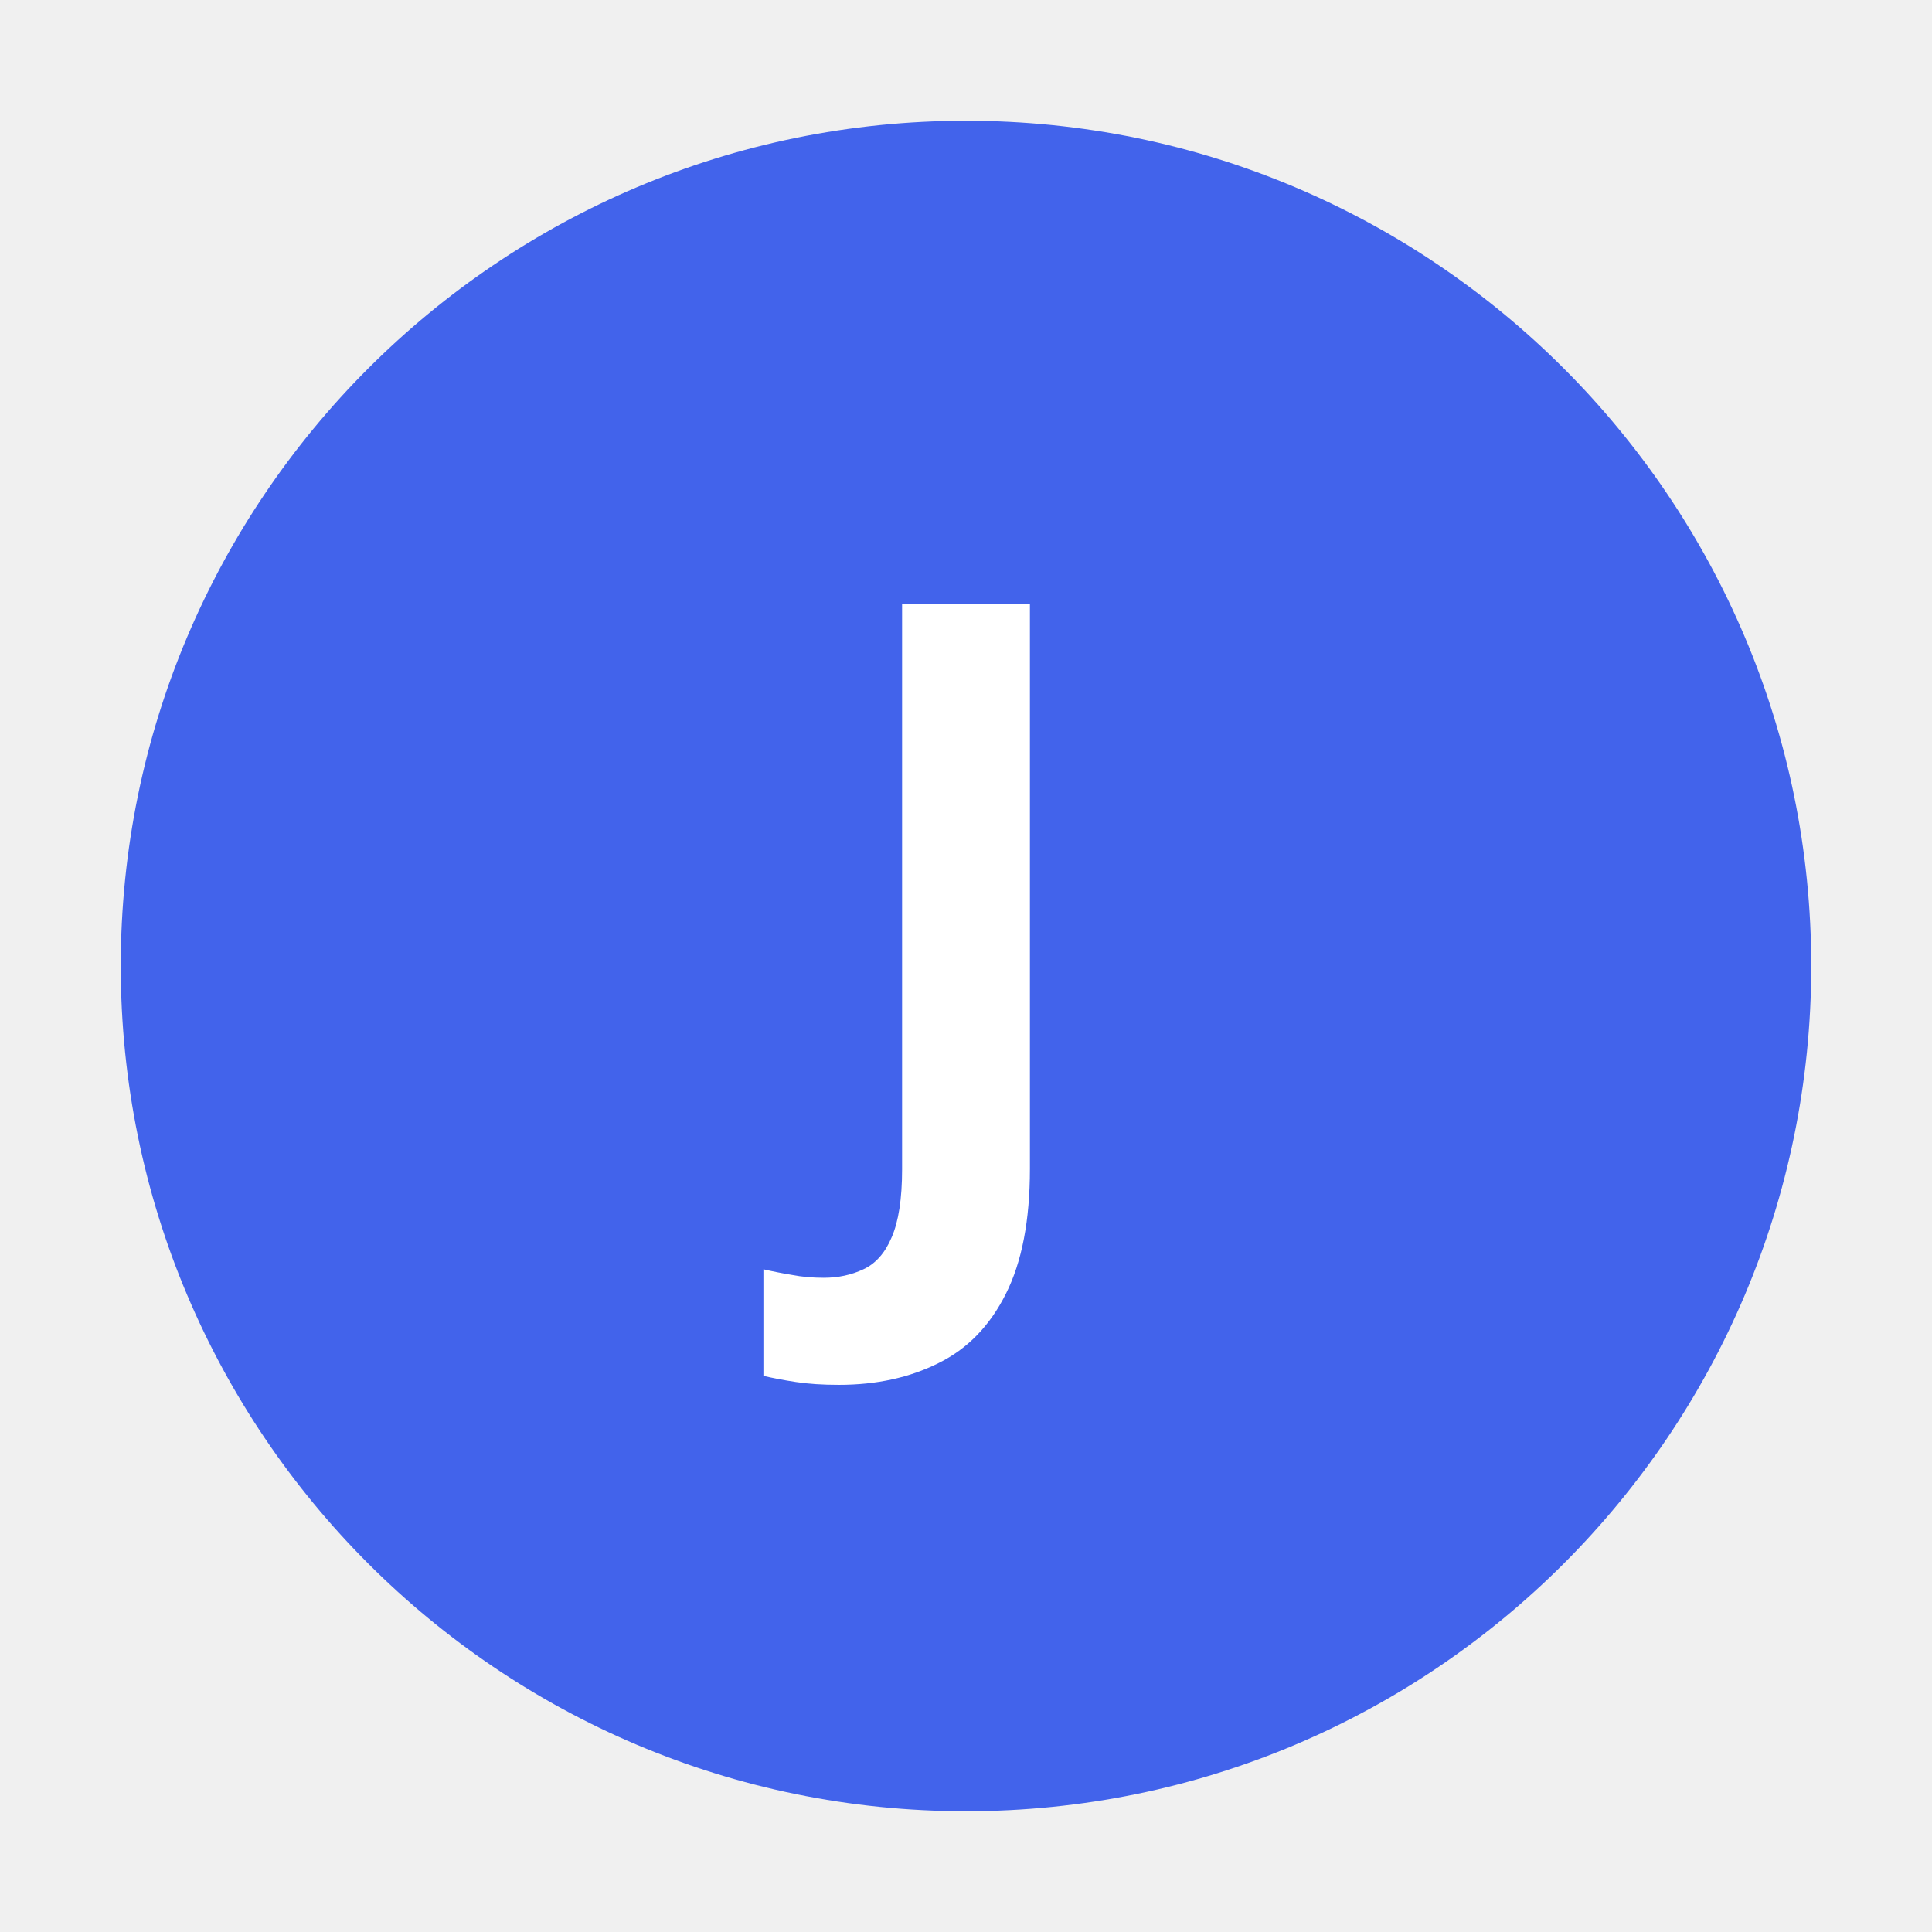
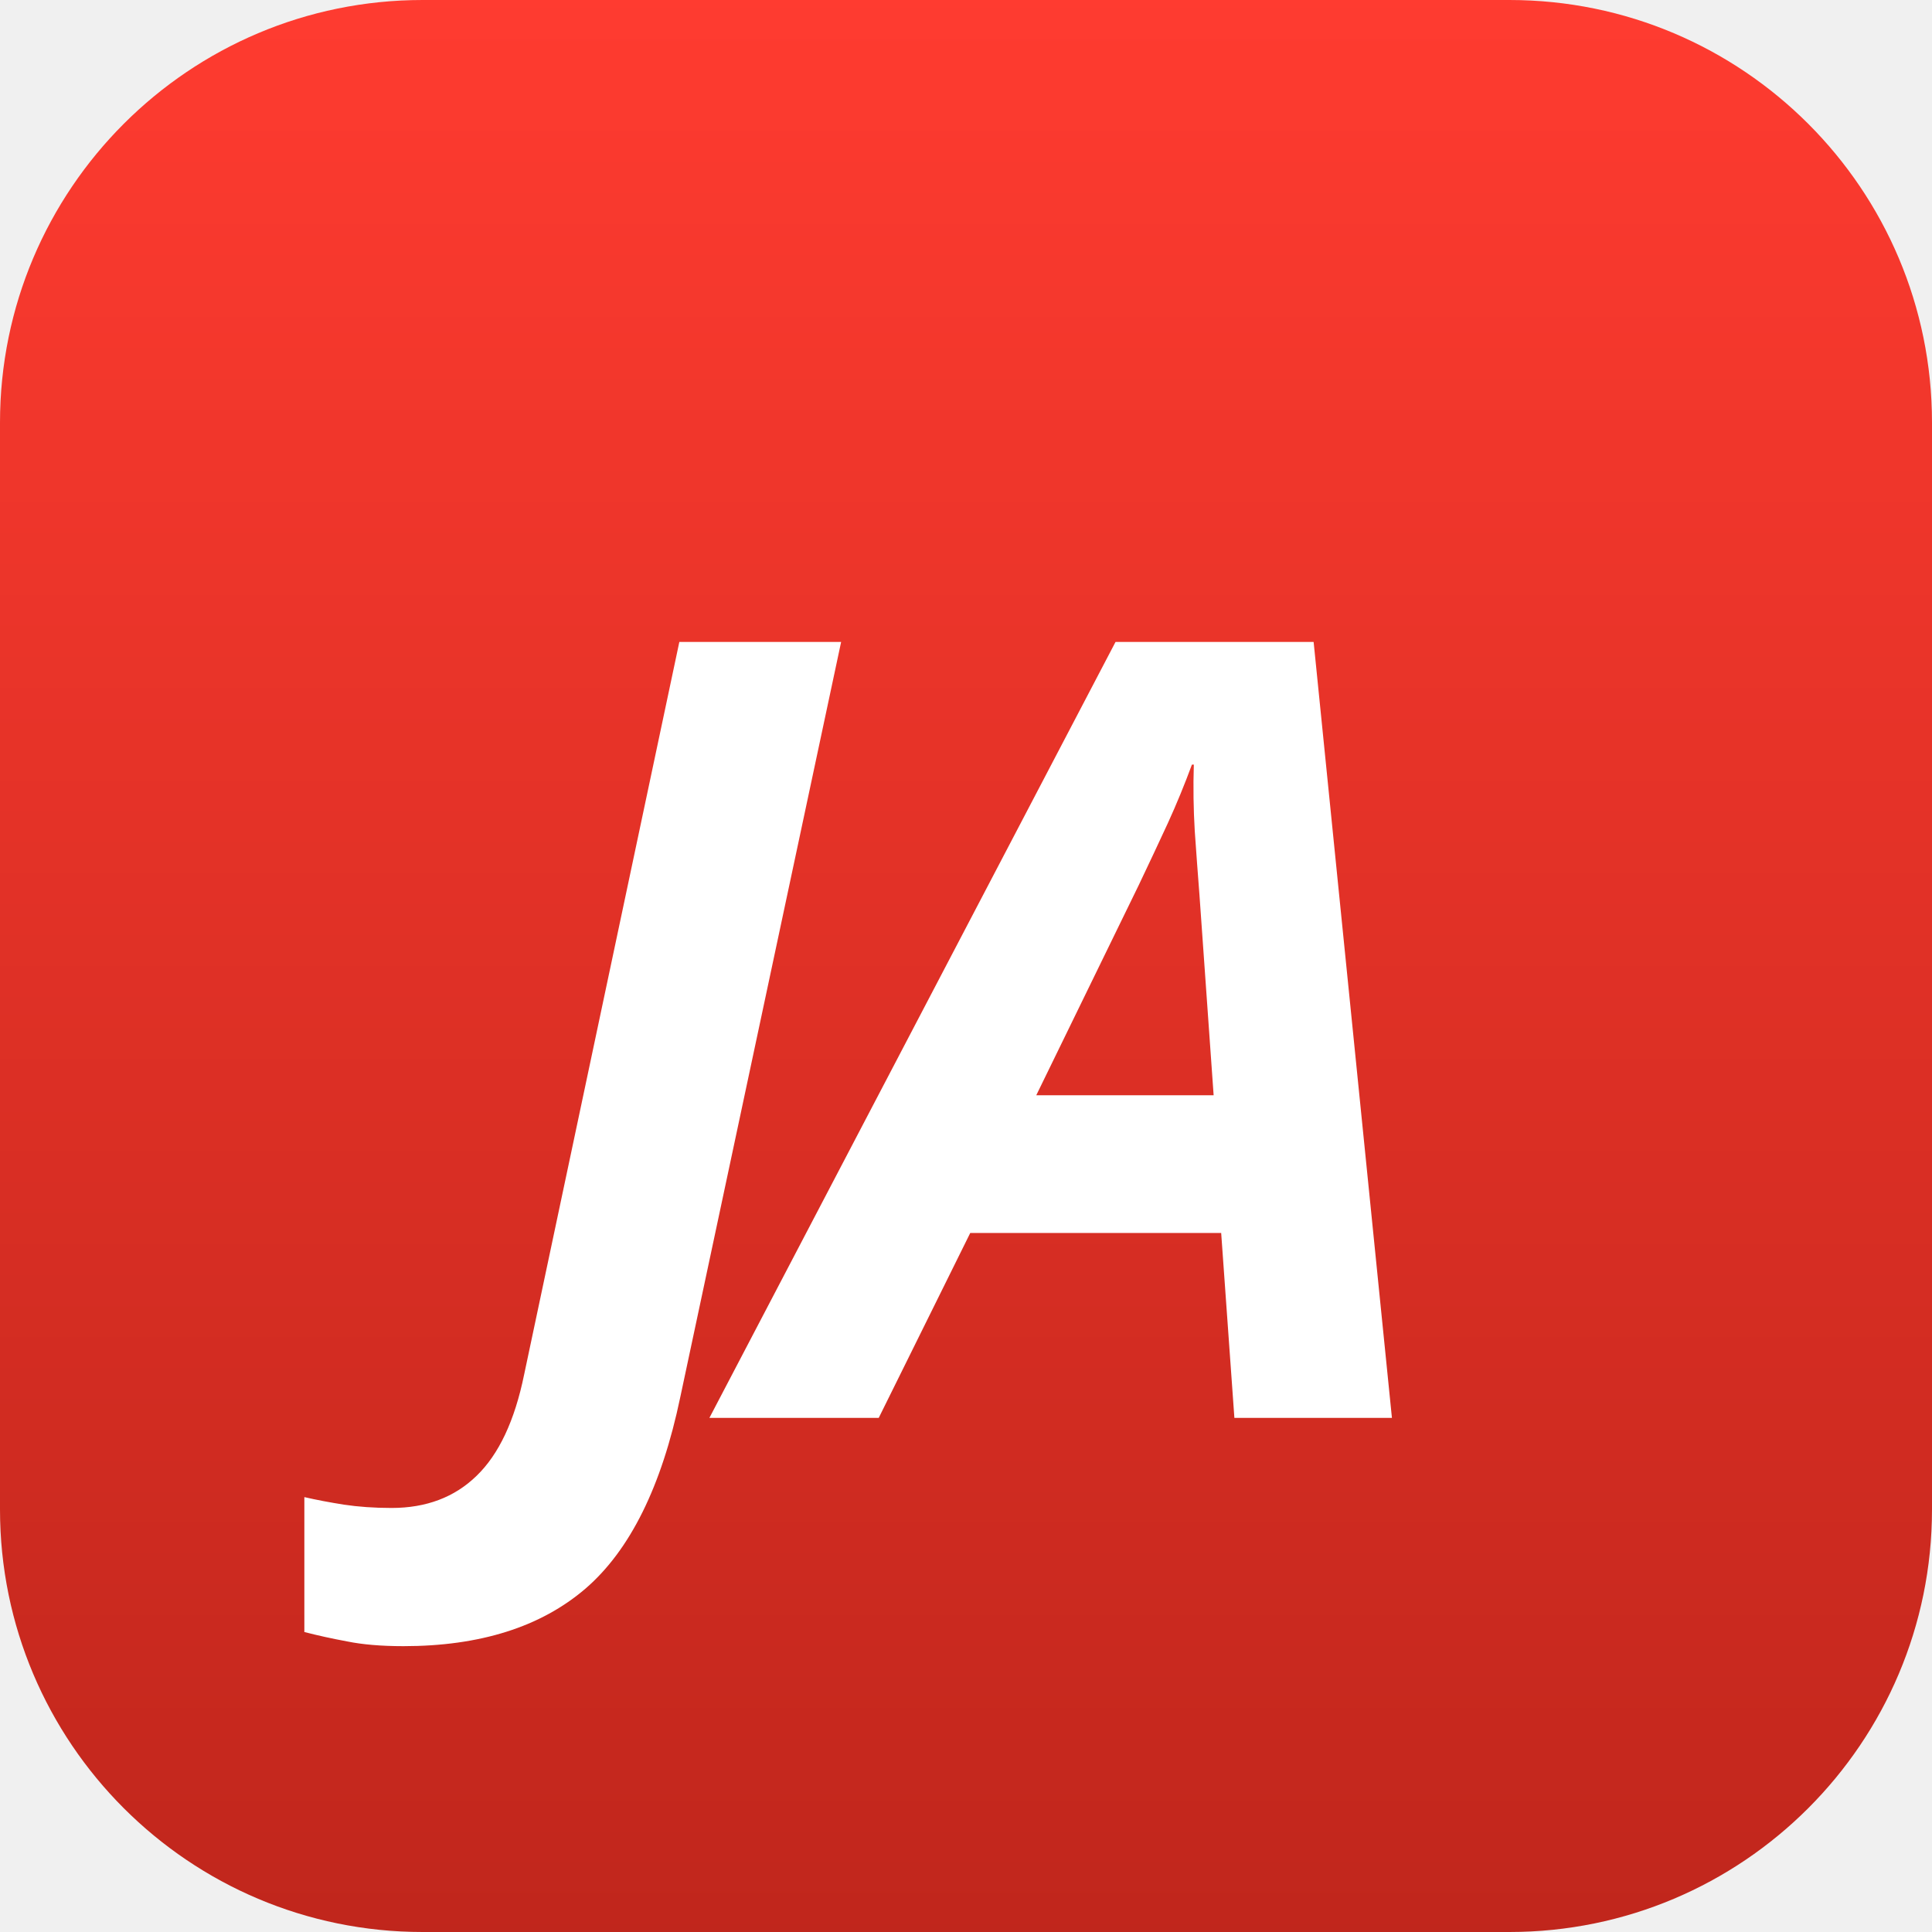
<svg xmlns="http://www.w3.org/2000/svg" viewBox="0 0 64 64">
-   <circle cx="32" cy="32" r="28" fill="#4263eb" />
-   <text x="32" y="40" text-anchor="middle" fill="white" font-family="system-ui" font-weight="700" font-size="28">J</text>
+   <defs>
+     <linearGradient id="g" x1="0" y1="0" x2="0" y2="1">
+       <stop offset="0%" stop-color="#ff3b30" />
+       <stop offset="100%" stop-color="#c0261c" />
+     </linearGradient>
+   </defs>
+   <rect width="64" height="64" rx="14" fill="url(#g)" />
+   <text x="32" y="33" text-anchor="middle" dominant-baseline="central" fill="white" font-family="Arial Black, Impact, system-ui" font-weight="900" font-size="36" font-style="italic" letter-spacing="-2">JA</text>
</svg>
